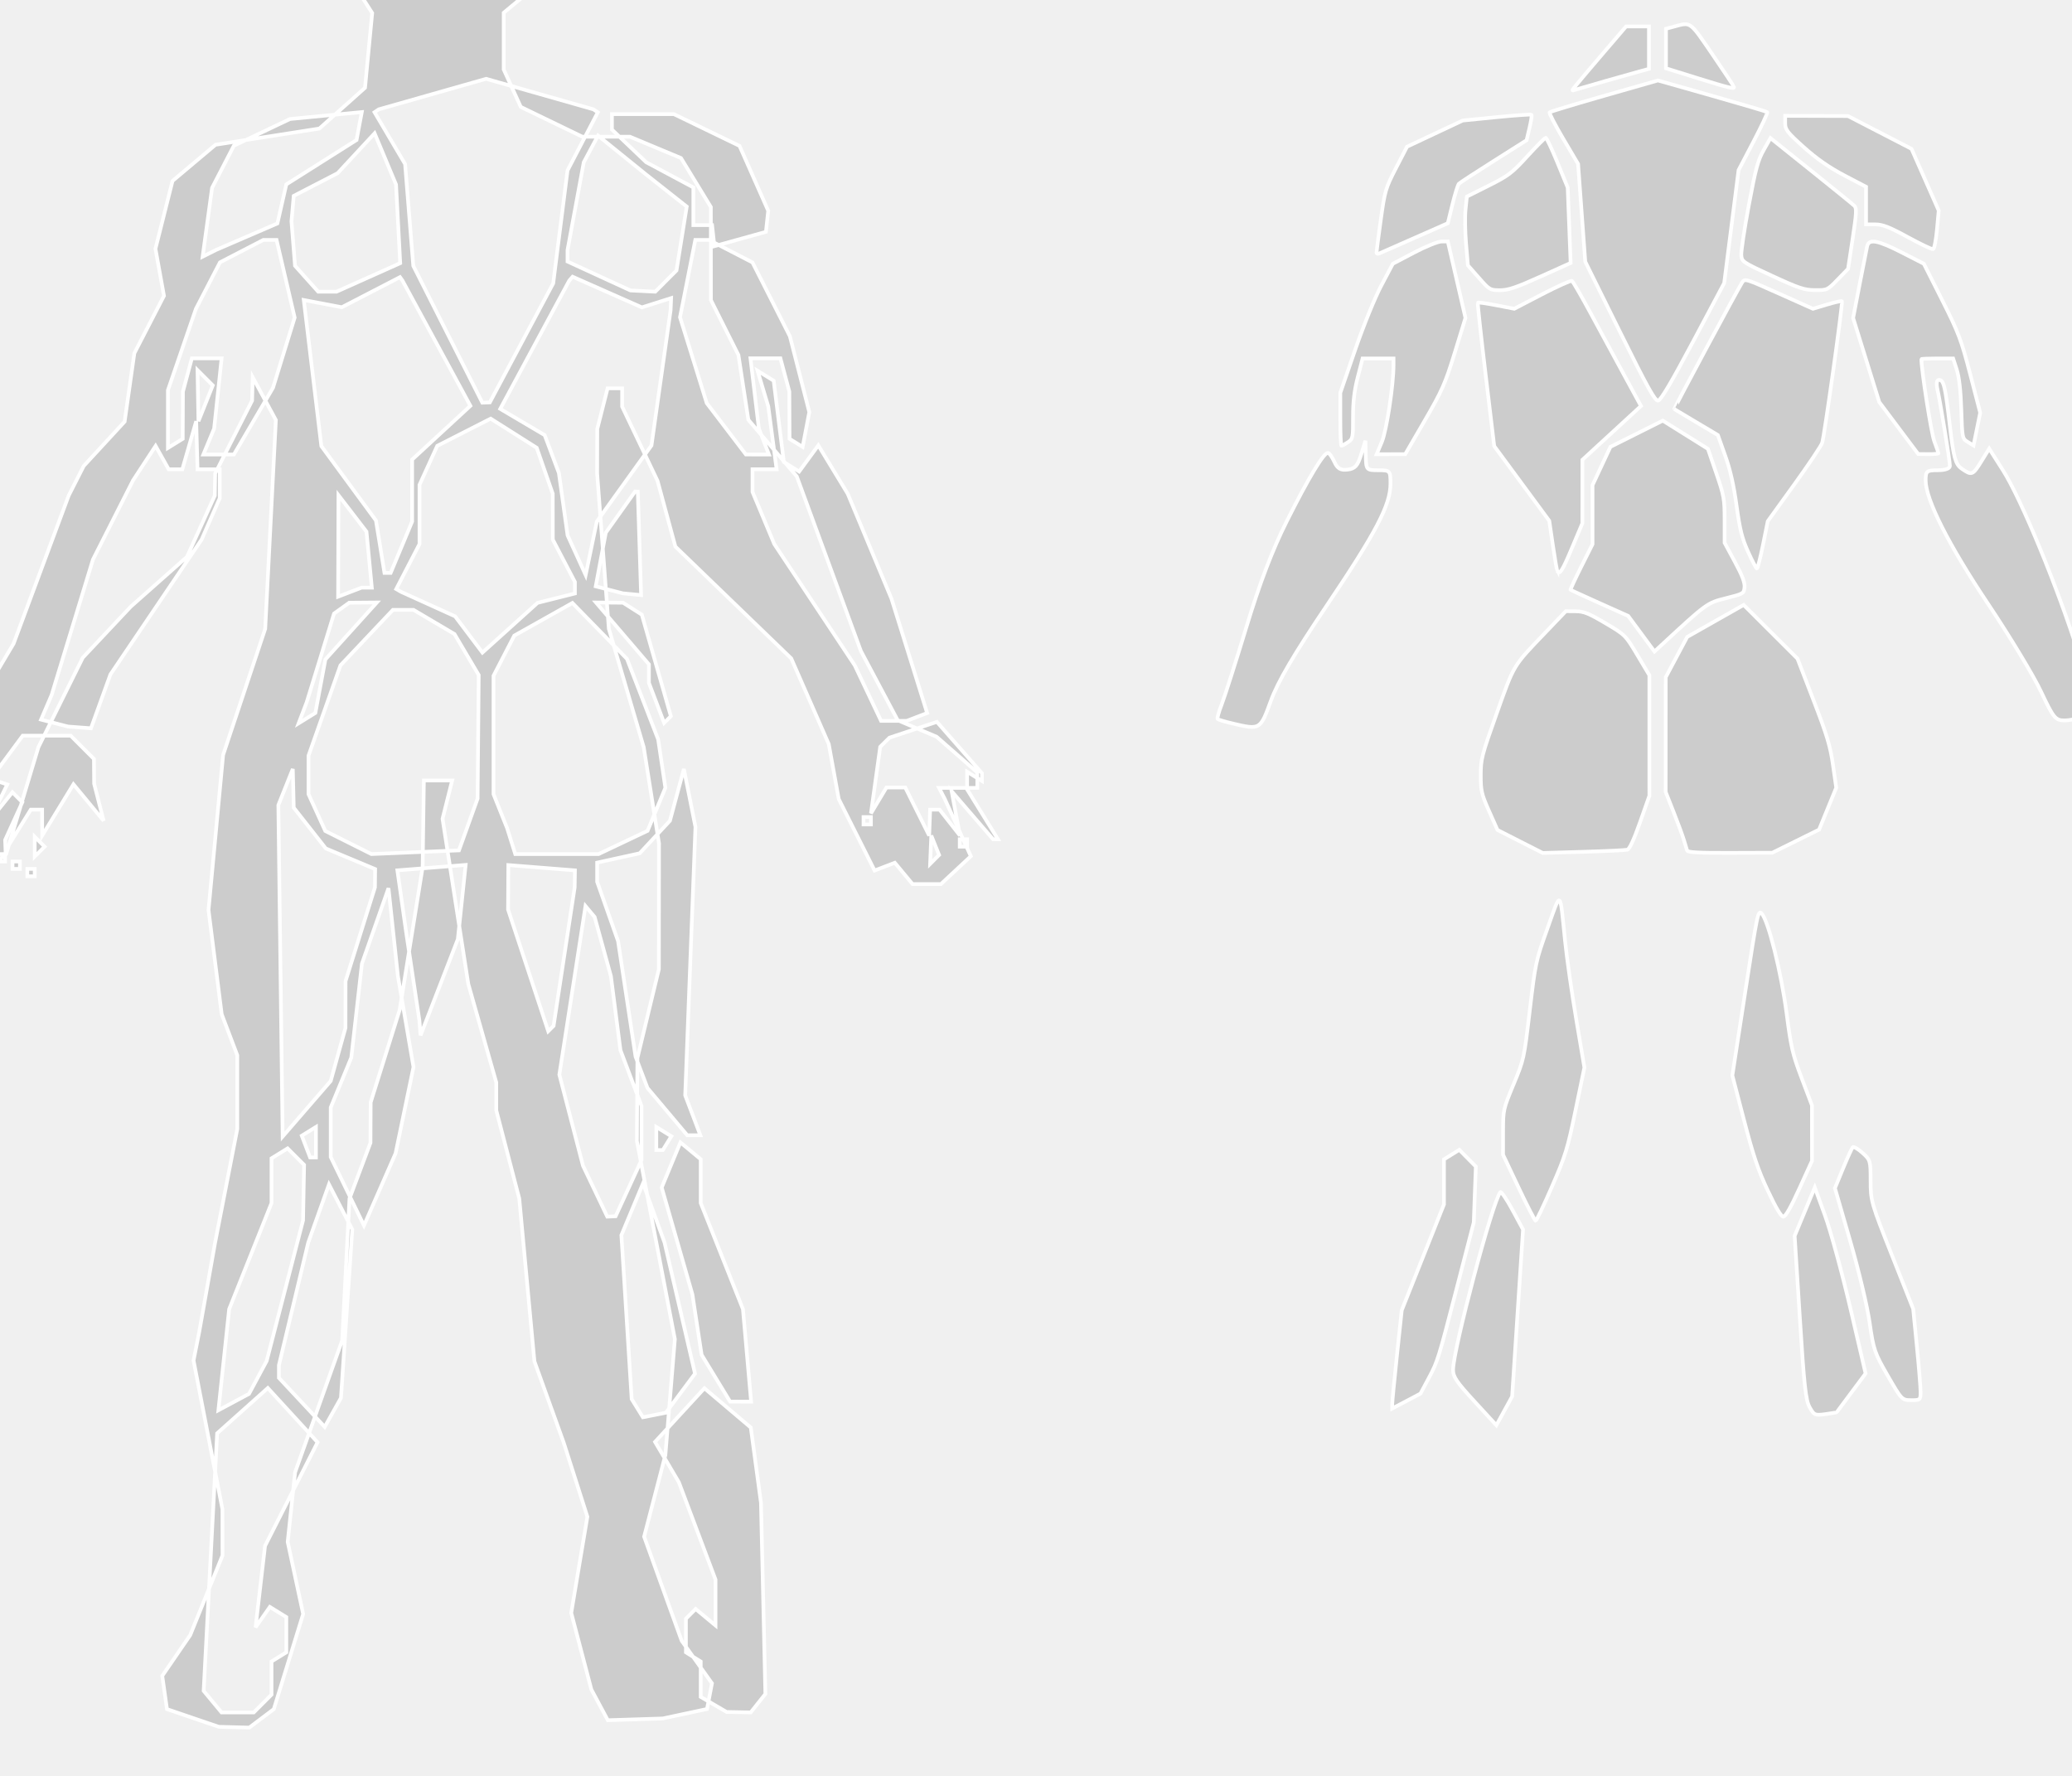
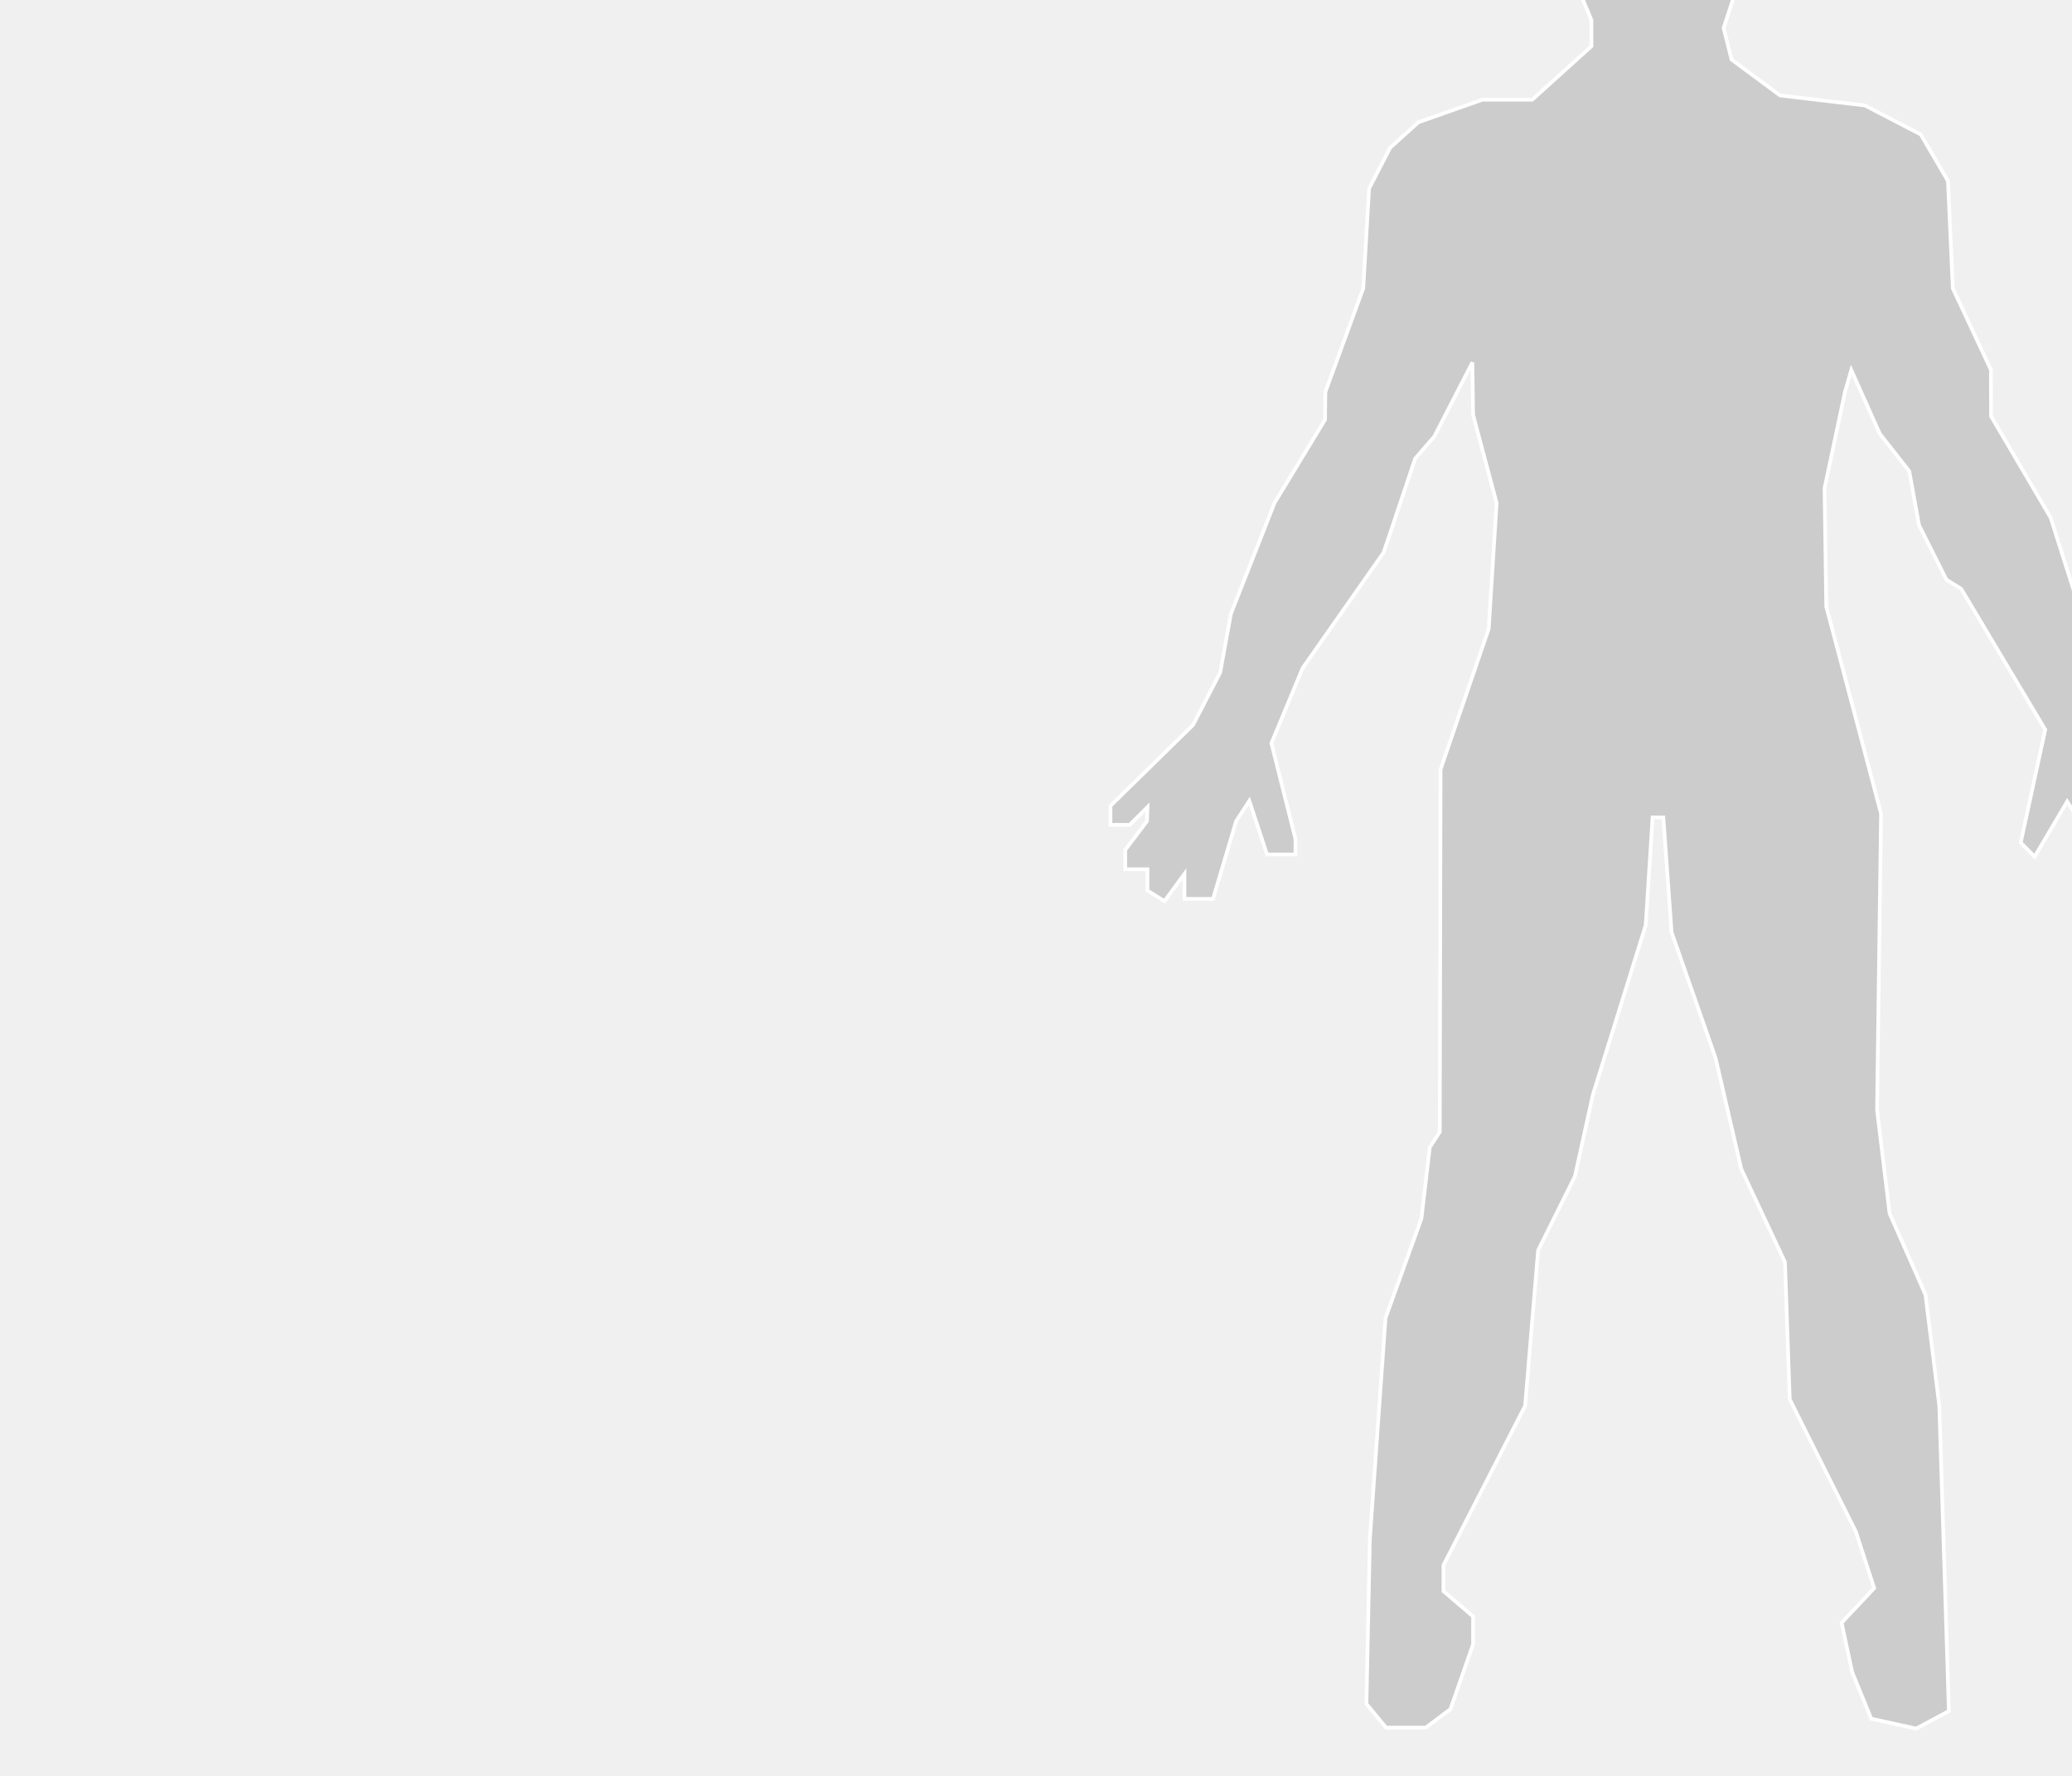
<svg xmlns="http://www.w3.org/2000/svg" version="1.1" id="human_body_back" width="100%" height="100%" viewBox="30 40 280 240" preserveAspectRatio="xMidYMid meet">
  <defs>
    <style type="text/css" id="style1">
      .muscle {
        fill: #CCCCCC;
        fill-opacity: 1;
        stroke: white;
        stroke-opacity: 1;
        stroke-width: 0.5;
        pointer-events: all;
        cursor: pointer;
      }
      /* visible silhouette but does not receive pointer events so it won't block selection */
      .silhouette {
        fill: #CCCCCC;
        stroke: white;
        stroke-width: 0.5;
        pointer-events: none;
      }
    </style>
  </defs>
  <g id="back">
    <path id="lats1" title="lats1" class="muscle" d="m 266.237,114.588 c -0.835,-1.853 -1.11,-2.951 -1.566,-6.247 -0.389,-2.813 -0.845,-4.822 -1.54,-6.772 l -0.987,-2.773 -2.91,-1.731 c -1.6,-0.952 -2.94,-1.753 -2.978,-1.78 -0.073,-0.052 8.51,-16.074 9.147,-17.076 0.38,-0.597 0.383,-0.596 4.987,1.462 l 4.606,2.059 1.899,-0.57 c 1.045,-0.313 1.952,-0.517 2.016,-0.453 0.151,0.151 -2.367,18.19 -2.672,19.141 -0.128,0.398 -1.833,2.943 -3.791,5.655 l -3.559,4.932 -0.647,3.2 c -0.356,1.76 -0.725,3.2 -0.82,3.2 -0.095,0 -0.629,-1.011 -1.186,-2.248 z" />
    <path id="lats2" title="lats2" class="muscle" d="m 240.45,117.179 c -0.066,-0.113 -0.338,-1.689 -0.605,-3.501 l -0.486,-3.295 -3.719,-5.048 -3.719,-5.048 -1.158,-9.643 c -0.637,-5.303 -1.113,-9.69 -1.057,-9.747 0.056,-0.058 1.187,0.106 2.514,0.362 l 2.412,0.467 3.771,-1.96 c 2.074,-1.078 3.886,-1.889 4.025,-1.803 0.14,0.086 1.303,2.103 2.586,4.481 1.282,2.378 3.323,6.146 4.535,8.374 l 2.203,4.05 -3.958,3.638 -3.958,3.638 -0.002,4.29 -0.002,4.29 -1.403,3.33 c -1.299,3.084 -1.667,3.664 -1.979,3.124 z" />
    <path id="lats3" title="lats3" class="muscle" d="m 269.505,77.294 c -4.015,-1.852 -4.121,-1.923 -4.195,-2.803 -0.042,-0.496 0.414,-3.528 1.013,-6.736 0.925,-4.955 1.228,-6.079 2.008,-7.464 l 0.919,-1.63 5.482,4.392 c 3.015,2.415 5.653,4.559 5.862,4.764 0.324,0.317 0.288,0.978 -0.238,4.445 l -0.618,4.072 -1.4,1.442 c -1.389,1.43 -1.414,1.441 -3.057,1.43 -1.457,-0.011 -2.155,-0.242 -5.776,-1.912 z" />
    <path id="lats4" title="lats4" class="muscle" d="m 229.845,77.539 -1.478,-1.679 -0.25,-2.92 c -0.137,-1.606 -0.169,-3.697 -0.07,-4.646 l 0.179,-1.725 2.947,-1.478 c 2.684,-1.346 3.15,-1.7 5.224,-3.972 1.253,-1.372 2.371,-2.495 2.486,-2.495 0.115,0 0.83,1.514 1.589,3.364 l 1.381,3.364 0.197,5.093 0.197,5.093 -4.081,1.841 c -3.297,1.487 -4.347,1.841 -5.462,1.84 -1.346,-6.31e-4 -1.418,-0.043 -2.858,-1.68 z" />
    <path id="trapezius1" title="trapezius1" class="muscle" d="m 248.886,84.79 -4.663,-9.43 -0.484,-6.605 -0.484,-6.605 -2.008,-3.402 c -1.104,-1.871 -1.932,-3.477 -1.84,-3.57 0.092,-0.092 3.423,-1.099 7.402,-2.237 l 7.234,-2.069 7.321,2.074 c 4.026,1.141 7.383,2.136 7.46,2.213 0.076,0.076 -0.766,1.87 -1.872,3.986 l -2.011,3.847 -0.97,7.63 -0.97,7.63 -4.202,7.902 c -2.903,5.461 -4.363,7.927 -4.725,7.984 -0.424,0.066 -1.412,-1.715 -5.187,-9.348 z" />
    <path id="trapezius2" title="trapezius2" class="muscle" d="m 259.374,50.551 -4.243,-1.318 v -2.673 -2.673 l 1.079,-0.29 c 2.321,-0.624 2.095,-0.788 5.225,3.796 1.595,2.336 2.901,4.31 2.901,4.386 0,0.267 -0.748,0.082 -4.962,-1.227 z" />
    <path id="trapezius3" title="trapezius3" class="muscle" d="m 242.919,51.592 c 0.31,-0.391 1.971,-2.355 3.692,-4.364 l 3.129,-3.652 h 1.545 1.545 v 2.865 2.865 l -1.079,0.292 c -1.727,0.467 -8.216,2.319 -8.832,2.521 -0.559,0.183 -0.559,0.179 0,-0.527 z" />
    <path id="lower_back" title="lower_back" class="muscle" d="m 251.802,125.646 -1.778,-2.406 -3.851,-1.728 c -2.118,-0.951 -3.89,-1.761 -3.937,-1.8 -0.047,-0.04 0.602,-1.442 1.442,-3.117 l 1.527,-3.045 v -3.991 -3.991 l 1.21,-2.589 1.21,-2.589 3.536,-1.772 3.536,-1.772 3.052,1.908 3.052,1.908 1.126,3.284 c 1.055,3.076 1.126,3.478 1.126,6.345 v 3.061 l 1.389,2.577 c 1.002,1.859 1.366,2.818 1.304,3.441 -0.083,0.843 -0.143,0.879 -2.492,1.467 -2.57,0.644 -2.577,0.649 -8.714,6.324 l -0.961,0.888 z" />
    <path id="glutes1" title="glutes1" class="muscle" d="m 235.42,153.719 -3.057,-1.556 -1.13,-2.538 c -1.034,-2.322 -1.13,-2.735 -1.13,-4.853 0,-2.195 0.112,-2.631 2.167,-8.393 2.37,-6.645 2.153,-6.284 6.501,-10.826 l 2.826,-2.952 1.323,0.01 c 1.111,0.009 1.757,0.267 4.025,1.611 2.701,1.6 2.702,1.601 4.322,4.314 l 1.621,2.714 0.002,8.145 0.002,8.145 -1.265,3.584 c -0.825,2.336 -1.422,3.628 -1.716,3.709 -0.248,0.069 -2.922,0.196 -5.942,0.282 l -5.492,0.157 z" />
    <path id="glutes2" title="glutes2" class="muscle" d="m 257.985,154.935 c -0.059,-0.189 -0.257,-0.837 -0.44,-1.442 -0.183,-0.604 -0.81,-2.306 -1.394,-3.781 l -1.061,-2.683 0.004,-7.752 0.004,-7.752 1.45,-2.723 1.45,-2.723 3.816,-2.162 3.816,-2.162 3.636,3.628 3.636,3.628 2.178,5.651 c 1.826,4.736 2.25,6.147 2.62,8.72 l 0.441,3.07 -1.16,2.834 -1.16,2.834 -3.158,1.56 -3.158,1.56 -5.706,0.019 c -4.338,0.015 -5.732,-0.063 -5.814,-0.324 z" />
    <path id="harmstrings1" title="harmstrings1" class="muscle" d="m 235.225,200.516 -2.111,-4.462 0.005,-3.051 c 0.005,-3.043 0.008,-3.06 1.415,-6.453 1.406,-3.392 1.412,-3.421 2.192,-9.992 0.771,-6.497 0.805,-6.654 2.399,-11.114 1.859,-5.2 1.648,-5.359 2.377,1.779 0.232,2.265 0.912,7.029 1.513,10.586 l 1.092,6.467 -1.193,5.752 c -1.1,5.306 -1.348,6.109 -3.196,10.351 -1.102,2.53 -2.088,4.599 -2.193,4.599 -0.104,0 -1.14,-2.008 -2.301,-4.462 z" />
    <path id="harmstrings2" title="harmstrings2" class="muscle" d="m 268.903,200.928 c -1.328,-2.821 -1.954,-4.674 -3.225,-9.542 l -1.577,-6.041 1.727,-11.196 c 1.67,-10.825 1.744,-11.179 2.227,-10.696 0.889,0.889 2.653,7.948 3.381,13.528 0.605,4.635 0.799,5.466 2.046,8.762 l 1.378,3.642 0.003,3.746 0.003,3.746 -1.719,3.773 c -1.16,2.546 -1.861,3.774 -2.157,3.776 -0.293,0.002 -0.984,-1.156 -2.086,-3.498 z" />
    <path id="triceps1" title="triceps1" class="muscle" d="m 216.729,99.737 c 0.647,-1.528 1.585,-7.69 1.585,-10.413 v -0.877 h -2.091 -2.091 l -0.649,2.517 c -0.469,1.821 -0.647,3.323 -0.641,5.432 0.007,2.785 -0.024,2.936 -0.701,3.38 -0.39,0.255 -0.778,0.465 -0.863,0.465 -0.085,0 -0.154,-1.61 -0.154,-3.578 v -3.578 l 2.003,-5.8 c 1.157,-3.349 2.656,-7.033 3.548,-8.719 l 1.545,-2.919 2.852,-1.499 c 1.568,-0.825 3.24,-1.504 3.715,-1.509 l 0.863,-0.01 1.193,5.168 1.193,5.168 -1.441,4.682 c -1.288,4.183 -1.721,5.164 -4.07,9.206 l -2.628,4.523 -1.933,0.007 -1.933,0.007 z" />
    <path id="triceps2" title="triceps2" class="muscle" d="m 286.586,97.852 -2.629,-3.509 -1.767,-5.684 -1.767,-5.684 0.874,-4.527 c 0.481,-2.49 0.941,-4.819 1.022,-5.175 0.237,-1.035 1.414,-0.821 4.689,0.854 l 2.97,1.519 2.464,4.89 c 2.226,4.417 2.594,5.39 3.808,10.067 l 1.344,5.177 -0.45,2.213 -0.45,2.213 -0.765,-0.466 c -0.756,-0.461 -0.766,-0.51 -0.889,-4.371 -0.082,-2.578 -0.291,-4.417 -0.613,-5.414 l -0.488,-1.51 h -2.146 c -1.18,0 -2.146,0.04 -2.146,0.088 0,1.502 1.328,9.978 1.734,11.068 0.312,0.836 0.567,1.581 0.567,1.654 0,0.073 -0.615,0.126 -1.366,0.118 l -1.366,-0.015 z" />
    <path id="shoulder3" title="shoulder3" class="muscle" d="m 216.013,74.151 c 0,-0.145 0.259,-2.133 0.575,-4.417 0.545,-3.937 0.652,-4.303 2.062,-7.03 l 1.487,-2.876 3.763,-1.77 3.763,-1.77 4.583,-0.455 c 2.521,-0.25 4.64,-0.397 4.71,-0.328 0.07,0.07 -0.051,0.874 -0.269,1.787 l -0.395,1.66 -4.447,2.813 c -2.446,1.547 -4.559,2.925 -4.696,3.062 -0.137,0.137 -0.531,1.395 -0.874,2.795 l -0.625,2.546 -4.458,1.967 c -2.452,1.082 -4.62,2.037 -4.818,2.122 -0.198,0.085 -0.36,0.036 -0.36,-0.109 z" />
    <path id="shoulder4" title="shoulder4" class="muscle" d="m 287.805,72.041 c -2.47,-1.35 -3.402,-1.715 -4.386,-1.715 h -1.25 v -2.542 -2.542 l -2.933,-1.534 c -2.032,-1.063 -3.711,-2.231 -5.465,-3.804 -2.253,-2.02 -2.532,-2.379 -2.532,-3.259 v -0.989 l 4.243,0.013 4.243,0.013 4.293,2.217 4.293,2.217 1.839,4.171 1.839,4.171 -0.236,2.566 c -0.13,1.411 -0.365,2.604 -0.523,2.649 -0.158,0.046 -1.699,-0.688 -3.424,-1.631 z" />
    <path id="forearm3" title="forearm3" class="muscle" d="m 196.562,137.774 c -1.018,-0.239 -1.925,-0.508 -2.016,-0.599 -0.091,-0.091 0.156,-0.984 0.549,-1.985 0.393,-1.001 1.898,-5.714 3.345,-10.473 1.814,-5.967 3.505,-10.397 5.446,-14.27 2.914,-5.814 4.974,-9.245 5.549,-9.245 0.183,0 0.579,0.542 0.881,1.205 0.423,0.927 0.836,1.171 1.797,1.057 0.998,-0.118 1.364,-0.525 1.825,-2.027 l 0.577,-1.878 0.049,1.996 c 0.048,1.959 0.08,1.996 1.693,1.996 1.596,0 1.644,0.053 1.644,1.82 0,2.86 -1.924,6.539 -8.618,16.477 -4.438,6.589 -6.597,10.269 -7.537,12.845 -1.44,3.949 -1.453,3.957 -5.185,3.082 z" />
    <path id="forearm4" title="forearm4" class="muscle" d="m 305.827,133.488 c -0.999,-2.131 -4.219,-7.467 -7.156,-11.858 -5.342,-7.986 -8.449,-14.129 -8.449,-16.709 0,-1.255 0.14,-1.372 1.644,-1.372 1.006,0 1.64,-0.228 1.635,-0.587 -0.011,-0.748 -1.295,-8.623 -1.685,-10.332 -0.177,-0.776 -0.098,-1.291 0.198,-1.291 0.663,0 0.855,0.822 1.512,6.469 0.465,3.998 0.731,4.944 1.551,5.518 1.373,0.962 1.508,0.912 2.689,-0.998 l 1.045,-1.692 1.852,2.913 c 2.503,3.936 7.451,15.957 10.265,24.936 1.268,4.045 2.305,7.465 2.305,7.6 0,0.415 -2.883,1.277 -4.274,1.277 -1.189,0 -1.492,-0.375 -3.132,-3.874 z" />
    <path id="calves1" title="calves1" class="muscle" d="m 218.136,229.781 c 0,-0.315 0.29,-3.303 0.644,-6.639 l 0.644,-6.066 2.853,-7.155 2.853,-7.155 v -3.042 -3.042 l 1.037,-0.645 1.037,-0.645 1.117,1.131 1.117,1.131 -0.14,3.775 -0.14,3.775 -2.423,9.359 c -2.317,8.951 -2.474,9.456 -3.602,11.568 l -1.179,2.208 -1.91,1.007 -1.91,1.007 z" />
    <path id="calves2" title="calves2" class="muscle" d="m 229.286,229.431 c -2.459,-2.674 -2.926,-3.362 -2.925,-4.309 0.005,-2.732 5.345,-22.805 6.387,-24.005 0.115,-0.133 0.853,0.949 1.639,2.404 l 1.429,2.646 -0.737,11.279 -0.737,11.279 -1.065,1.944 -1.065,1.944 z" />
    <path id="calves3" title="calves3" class="muscle" d="m 274.547,230.185 c -0.532,-0.946 -0.742,-2.864 -1.329,-12.14 l -0.698,-11.017 1.361,-3.275 1.361,-3.275 1.389,3.819 c 0.764,2.1 2.309,7.757 3.433,12.57 l 2.044,8.751 -1.913,2.567 c -1.052,1.412 -1.939,2.604 -1.971,2.65 -0.032,0.046 -0.731,0.171 -1.552,0.279 -1.421,0.186 -1.524,0.141 -2.125,-0.928 z" />
    <path id="calves4" title="calves4" class="muscle" d="m 285.108,225.931 c -1.785,-3.096 -1.928,-3.515 -2.453,-7.173 -0.32,-2.228 -1.439,-6.936 -2.625,-11.035 l -2.067,-7.15 1.092,-2.648 c 0.601,-1.456 1.19,-2.752 1.311,-2.879 0.12,-0.127 0.713,0.213 1.317,0.755 1.07,0.961 1.098,1.057 1.1,3.778 0.001,2.709 0.087,3.008 2.88,10.056 l 2.878,7.264 0.498,5.068 c 0.274,2.787 0.498,5.562 0.499,6.166 9.5e-4,1.045 -0.06,1.098 -1.266,1.092 -1.246,-0.006 -1.299,-0.061 -3.163,-3.294 z" />
-     <path id="human_body" title="human_body" class="silhouette" pointer-events="none" d="m 61.623,273.423 -2.059,-0.056 -3.5,-1.194 -3.5,-1.194 -0.319,-2.248 -0.319,-2.248 1.888,-2.752 1.888,-2.752 2.182,-5.383 2.182,-5.383 -0.003,-3.117 -0.003,-3.117 -1.953,-10.059 -1.953,-10.059 0.386,-1.94 0.386,-1.94 1.066,-6 1.066,-6 1.504,-7.708 1.504,-7.708 v -4.977 -4.977 l -1.053,-2.77 -1.053,-2.77 -0.891,-7.045 -0.891,-7.045 0.986,-10.477 0.986,-10.477 2.844,-8.523 2.844,-8.523 0.72,-14.11 0.72,-14.11 -1.565,-2.89 -1.565,-2.89 -0.04,1.581 -0.04,1.581 -2.496,4.919 -2.496,4.919 -0.026,1.5 -0.026,1.5 -1.877,4.134 -1.877,4.134 -3.798,3.366 -3.798,3.366 -3.245,3.452 -3.245,3.452 -2.998,6.048 -2.998,6.048 -2.177,7.225 -2.177,7.225 -1.339,1.111 -1.339,1.111 -0.93,-0.575 -0.93,-0.575 -1.236,1.489 -1.236,1.489 h -1.919 -1.919 l -2.021,-1.883 -2.021,-1.883 1.76,-3.867 1.76,-3.867 0.386,-0.75 0.386,-0.75 h -2.583 -2.583 v -1.048 -1.048 l 2.75,-2.407 2.75,-2.407 2.536,-1.078 2.536,-1.078 3.098,-5.217 3.098,-5.217 3.721,-10 3.721,-10 1.015,-2 1.015,-2 2.765,-3 2.765,-3 0.657,-4.621 0.657,-4.621 2.002,-3.879 2.002,-3.879 -0.576,-3.18 -0.576,-3.18 1.154,-4.584 1.154,-4.584 2.907,-2.446 2.907,-2.446 3.471,-0.54 3.471,-0.54 3.544,-0.554 3.544,-0.554 3.084,-2.756 3.084,-2.756 0.485,-5.052 0.485,-5.052 -1.528,-2.389 -1.528,-2.389 8.9e-4,-5.5 8.9e-4,-5.5 1.106,-4.763 1.106,-4.763 3.644,-0.981 3.644,-0.981 5.21,1.547 5.21,1.547 1.909,3.139 1.909,3.139 -0.017,7.736 -0.017,7.736 -1.439,1.194 -1.439,1.194 v 3.83 3.831 l 1.154,2.532 1.154,2.532 4.162,2.015 4.162,2.015 h 3.216 3.216 l 3.446,1.44 3.446,1.44 2.018,3.31 2.018,3.31 0.004,6.29 0.004,6.29 1.859,3.71 1.859,3.71 0.673,4.379 0.673,4.379 3.269,3.819 3.269,3.819 4.333,11.802 4.333,11.802 2.486,4.678 2.486,4.678 2.63,1.117 2.63,1.117 2.75,2.407 2.75,2.407 v 1.048 1.048 h -2.583 -2.583 l 0.386,0.75 0.386,0.75 1.76,3.867 1.76,3.867 -2.021,1.883 -2.021,1.883 h -1.919 -1.919 l -1.196,-1.441 -1.196,-1.441 -1.367,0.525 -1.367,0.525 -2.423,-4.834 -2.423,-4.834 -0.674,-3.712 -0.675,-3.712 -2.536,-5.788 -2.536,-5.788 -7.828,-7.557 -7.828,-7.557 -1.205,-4.443 -1.206,-4.443 -2.392,-5.014 -2.393,-5.014 v -1.236 -1.236 h -0.981 -0.981 l -0.698,2.75 -0.698,2.75 -0.008,3 -0.008,3 0.791,10.5 0.791,10.5 2.356,8 2.356,8 1.032,6.5 1.032,6.5 -0.008,8.5 -0.008,8.5 -1.449,6 -1.449,6 -0.036,5.616 -0.036,5.616 2.565,13.384 2.565,13.384 -0.641,7.831 -0.641,7.831 -1.436,5.515 -1.436,5.515 2.538,7.037 2.538,7.037 2.046,2.873 2.046,2.873 -0.334,1.737 -0.334,1.737 -2.988,0.639 -2.988,0.639 -3.715,0.118 -3.715,0.118 -1.112,-2.077 -1.112,-2.077 -1.36,-5.173 -1.36,-5.173 1.091,-6.5 1.091,-6.5 -1.597,-5 -1.597,-5 -1.981,-5.5 -1.981,-5.5 -1.024,-11 -1.024,-11 -1.553,-5.96 -1.554,-5.96 v -1.885 -1.885 l -1.891,-6.655 -1.891,-6.655 -1.739,-11.162 -1.739,-11.162 0.649,-2.588 0.649,-2.588 h -1.912 -1.912 l -0.082,5.855 -0.082,5.855 -1.551,9.64 -1.551,9.64 -1.961,6.255 -1.961,6.255 -0.013,2.73 -0.013,2.73 -1.417,3.77 -1.417,3.77 -0.492,9.577 -0.492,9.577 -3.185,8.923 -3.185,8.923 -0.499,4.702 -0.499,4.702 1.044,4.869 1.044,4.869 -1.982,6.429 -1.982,6.429 -1.66,1.25 -1.66,1.25 z m 0.491,-2 h 2.178 l 1.2,-1.2 1.2,-1.2 v -2.241 -2.241 l 1,-0.618 1,-0.618 v -2.382 -2.382 l -1.112,-0.687 -1.112,-0.687 -0.966,1.378 -0.966,1.378 0.639,-5.5 0.639,-5.5 3.55,-7.003 3.55,-7.003 -3.361,-3.667 -3.361,-3.667 -3.424,3.061 -3.424,3.061 -0.911,17.404 -0.911,17.404 1.207,1.455 1.207,1.455 z m 67.705,-0.03 1.628,0.03 0.992,-1.25 0.992,-1.25 -0.298,-12.908 -0.298,-12.908 -0.688,-5.092 -0.688,-5.092 -3.134,-2.654 -3.134,-2.654 -3.336,3.624 -3.336,3.624 1.61,2.726 1.61,2.726 2.476,6.578 2.476,6.578 v 3.1 3.1 l -1.342,-1.114 -1.342,-1.114 -0.658,0.658 -0.658,0.658 v 2.274 2.274 l 1,0.618 1,0.618 v 2.391 2.391 l 1.75,1.019 1.75,1.019 z m -54.842,-40.513 1.097,-1.957 0.765,-11.384 0.765,-11.384 -1.574,-3.044 -1.574,-3.044 -1.401,3.928 -1.401,3.928 -1.981,8.289 -1.981,8.289 v 0.856 0.856 l 3.094,3.313 3.094,3.313 z m 43.452,0.348 1.551,-0.305 1.97,-2.642 1.97,-2.642 -2.059,-8.858 -2.059,-8.858 -1.453,-4 -1.453,-4 -1.462,3.5 -1.462,3.5 0.695,11.079 0.695,11.079 0.758,1.226 0.758,1.226 z m -56.849,-1.746 2.066,-1.105 1.196,-2.227 1.196,-2.227 2.457,-9.5 2.457,-9.5 0.071,-3.749 0.071,-3.749 -1.114,-1.114 -1.114,-1.114 -1.087,0.672 -1.087,0.672 v 3.024 3.024 l -2.863,7.167 -2.863,7.167 -0.726,6.833 -0.726,6.833 z m 68.502,-0.06 h 1.42 l -0.552,-6.25 -0.552,-6.25 -2.853,-7.167 -2.853,-7.167 v -2.961 -2.961 l -1.372,-1.139 -1.372,-1.139 -1.264,3.05 -1.264,3.05 2.072,7.216 2.072,7.216 0.624,4.084 0.624,4.084 1.925,3.166 1.925,3.166 z m -48.761,-28.68 2.136,-4.874 1.21,-5.83 1.21,-5.83 -1.052,-6.143 -1.052,-6.143 -0.637,-5.944 -0.637,-5.944 -1.794,5.094 -1.794,5.094 -0.72,6.35 -0.72,6.35 -1.39,3.372 -1.39,3.372 v 3.351 3.351 l 2.247,4.624 2.247,4.624 z m 31.306,3.654 0.565,-0.026 1.75,-3.802 1.75,-3.802 v -3.652 -3.652 l -1.424,-3.77 -1.424,-3.77 -0.644,-5 -0.644,-5 -1.101,-4 -1.101,-4 -0.617,-0.736 -0.617,-0.736 -1.766,11.391 -1.766,11.391 1.593,6.146 1.593,6.146 1.645,3.449 1.645,3.449 z m -40.328,-7.974 h 0.393 v -2.059 -2.059 l -0.956,0.591 -0.956,0.591 0.563,1.468 0.563,1.468 z m 46.834,-1 h 0.441 l 0.575,-0.931 0.575,-0.931 -1.016,-0.628 -1.016,-0.628 v 1.559 1.559 z m -47.692,-5.577 3.249,-3.753 0.996,-3.585 0.996,-3.585 0.006,-3.161 0.006,-3.161 1.987,-6.339 1.987,-6.339 0.013,-1.237 0.013,-1.237 -3.332,-1.392 -3.332,-1.392 -2.168,-2.756 -2.168,-2.756 -0.063,-2.615 -0.063,-2.615 -0.976,2.442 -0.976,2.442 0.289,22.396 0.289,22.396 z m 52.316,3.577 h 0.886 l -1.024,-2.693 -1.024,-2.693 0.692,-18.139 0.692,-18.139 -0.781,-3.918 -0.781,-3.918 -0.943,3.5 -0.943,3.5 -2.044,2.198 -2.044,2.198 -2.874,0.631 -2.874,0.631 v 1.295 1.295 l 1.413,4.006 1.413,4.006 1.184,7.811 1.184,7.811 0.804,2.115 0.804,2.115 2.687,3.194 2.687,3.194 z m -34.405,-20 2.52,-6.5 0.526,-5.016 0.526,-5.016 -4.612,0.367 -4.612,0.367 0.589,4.15 0.589,4.15 0.899,6 0.899,6 0.077,1 0.077,1 z m 15.095,5.58 0.361,-0.361 1.425,-9.359 1.425,-9.359 0.018,-1.149 0.018,-1.149 -4.5,-0.358 -4.5,-0.358 -0.017,3.007 -0.017,3.007 2.713,8.22 2.713,8.22 z m -70.254,-20.58 h 0.5 v -0.5 -0.5 h -0.5 -0.5 v 0.5 0.5 z m -2,-1 h 0.5 v -0.5 -0.5 h -0.5 -0.5 v 0.5 0.5 z m -2,-1 h 0.5 v -0.5 -0.5 h -0.5 -0.5 v 0.5 0.5 z m 126.104,-0.271 0.604,-0.604 -0.525,-1.312 -0.525,-1.312 -0.079,1.917 -0.079,1.917 z m -120.938,-1.062 0.667,-0.667 -0.667,-0.667 -0.667,-0.667 v 1.333 1.333 z m 50.748,0.083 5.915,-0.25 1.259,-3.5 1.259,-3.5 0.076,-8.346 0.076,-8.346 -1.636,-2.769 -1.636,-2.769 -2.769,-1.636 -2.769,-1.636 h -1.393 -1.393 l -3.545,3.75 -3.545,3.75 -2.158,6.103 -2.158,6.103 v 2.6 2.6 l 1.133,2.487 1.133,2.487 3.117,1.561 3.117,1.561 z m 19.153,0.25 h 5.63 l 3.309,-1.57 3.309,-1.57 1.204,-2.907 1.204,-2.907 -0.488,-3.272 -0.488,-3.272 -2.107,-5.441 -2.107,-5.441 -3.688,-3.777 -3.688,-3.777 -3.927,2.207 -3.927,2.207 -1.402,2.711 -1.402,2.711 v 8.003 8.003 l 0.919,2.297 0.919,2.297 0.55,1.75 0.55,1.75 z m -72.809,-3.25 1.705,-2.75 h 0.768 0.768 l 0.004,1.75 0.004,1.75 2.113,-3.465 2.113,-3.465 2.039,2.465 2.039,2.465 -0.641,-2.5 -0.641,-2.5 -0.014,-1.679 -0.014,-1.679 -1.571,-1.571 -1.571,-1.571 h -3.241 -3.241 l -2.163,2.925 -2.163,2.925 1.118,0.373 1.118,0.373 -1.199,2.452 -1.199,2.452 1.545,-1.927 1.545,-1.927 0.673,0.673 0.673,0.673 -1.162,2.551 -1.162,2.551 0.027,0.703 0.027,0.703 z m 127.742,2.25 h 0.5 v -0.5 -0.5 h -0.5 -0.5 v 0.5 0.5 z m 4.332,-1.003 0.332,0.003 -2.082,-3.368 -2.082,-3.368 v -1.191 -1.191 l 1,0.618 1,0.618 v -0.524 -0.524 l -3.044,-3.467 -3.044,-3.467 -3.206,1.069 -3.206,1.069 -0.622,0.614 -0.622,0.614 -0.626,4.5 -0.626,4.5 1.048,-1.75 1.048,-1.75 h 1.269 1.269 l 1.617,3.25 1.617,3.25 0.064,-1.75 0.064,-1.75 h 0.64 0.64 l 1.376,1.75 1.376,1.75 -0.564,-3 -0.564,-3 2.798,3.247 2.798,3.247 z m -17.332,-1.997 h 0.5 v -0.5 -0.5 h -0.5 -0.5 v 0.5 0.5 z m -106.451,-13.116 1.549,0.116 1.316,-3.64 1.316,-3.64 6.16,-9.11 6.16,-9.11 1.225,-2.797 1.225,-2.797 v -1.953 -1.953 h -1.5 -1.5 l -0.09,-3.25 -0.09,-3.25 -0.938,3.25 -0.938,3.25 h -0.922 -0.922 l -0.883,-1.578 -0.883,-1.578 -1.524,2.328 -1.524,2.328 -2.71,5.351 -2.71,5.351 -2.792,9.149 -2.792,9.149 -0.714,1.663 -0.714,1.663 1.823,0.471 1.823,0.471 z m 30.742,-1.255 1.131,-0.699 0.678,-3.617 0.679,-3.617 3.477,-3.848 3.477,-3.848 -1.866,0.015 -1.866,0.015 -1.027,0.735 -1.027,0.735 -1.851,6 -1.851,6 -0.541,1.414 -0.541,1.414 z m 48.719,0.194 0.454,-0.454 -1.963,-6.863 -1.963,-6.863 -1.269,-0.806 -1.269,-0.806 -1.828,-0.015 -1.828,-0.015 3.578,4.18 3.578,4.18 v 1.255 1.255 l 1.028,2.704 1.028,2.704 z m 30.593,0.177 h 1.733 l 1.38,-0.53 1.38,-0.53 -2.409,-7.72 -2.409,-7.72 -2.959,-7.1 -2.959,-7.1 -1.986,-3.266 -1.986,-3.266 -1.293,1.768 -1.293,1.768 -1.035,-0.64 -1.035,-0.64 -0.687,-5.497 -0.687,-5.497 -1.088,-0.672 -1.088,-0.672 0.721,2.406 0.721,2.406 0.566,4.25 0.566,4.25 h -1.63 -1.63 v 1.532 1.532 l 1.47,3.518 1.47,3.518 5.44,8.2 5.44,8.2 1.775,3.75 1.775,3.75 z m -51.879,-12.588 3.725,-3.362 2.525,-0.634 2.525,-0.634 v -0.777 -0.777 l -1.494,-2.864 -1.494,-2.864 -0.006,-3.101 -0.006,-3.101 -1.082,-3.103 -1.082,-3.103 -3.11,-1.969 -3.11,-1.969 -3.611,1.842 -3.611,1.842 -1.197,2.627 -1.197,2.627 v 4.003 4.003 l -1.574,3.043 -1.574,3.043 0.324,0.187 0.324,0.187 3.658,1.66 3.658,1.66 1.842,2.447 1.842,2.447 z m -21.643,-4.805 1.582,-0.607 h 0.695 0.695 l -0.361,-3.787 -0.361,-3.787 -1.893,-2.463 -1.893,-2.463 -0.022,6.857 -0.022,6.857 z m 38.139,0.277 1.221,0.116 -0.221,-6.99 -0.221,-6.99 -0.182,-0.01 -0.182,-0.01 -1.982,2.784 -1.982,2.784 -0.68,3.625 -0.68,3.625 1.844,0.475 1.844,0.475 z m -33.039,-2.884 h 0.42 l 1.449,-3.468 1.449,-3.468 v -4.186 -4.186 l 3.937,-3.634 3.937,-3.634 -4.588,-8.462 -4.588,-8.462 -0.167,-0.235 -0.167,-0.235 -3.932,2.035 -3.932,2.035 -2.57,-0.489 -2.57,-0.489 1.186,9.872 1.186,9.872 3.691,5.028 3.691,5.028 0.574,3.539 0.574,3.539 z m 27.522,-3.32 0.75,-3.612 3.695,-5.143 3.695,-5.143 1.293,-9.141 1.293,-9.141 0.035,-0.817 0.035,-0.817 -1.973,0.626 -1.973,0.626 -4.682,-2.071 -4.682,-2.071 -0.228,0.262 -0.228,0.262 -4.664,8.667 -4.664,8.667 3.003,1.774 3.003,1.774 0.961,2.559 0.961,2.559 0.588,4.217 0.588,4.217 1.22,2.678 1.22,2.678 z m -50.353,-12.68 h 2.065 l 2.643,-4.51 2.643,-4.51 1.463,-4.74 1.463,-4.74 -1.224,-5.25 -1.224,-5.25 h -0.89 -0.89 l -2.933,1.517 -2.933,1.517 -1.627,3.146 -1.627,3.146 -1.89,5.494 -1.89,5.494 v 3.902 3.902 l 1,-0.618 1,-0.618 0.014,-3.191 0.014,-3.191 0.603,-2.25 0.603,-2.25 h 2.011 2.011 l -0.506,4.75 -0.506,4.75 -0.728,1.75 -0.728,1.75 z m 72.807,0 h 1.556 l -0.678,-1.75 -0.678,-1.75 -0.568,-4.75 -0.568,-4.75 h 2.023 2.023 l 0.603,2.25 0.603,2.25 0.014,3.191 0.014,3.191 0.886,0.547 0.886,0.547 0.449,-2.351 0.45,-2.351 -1.311,-5.122 -1.311,-5.122 -2.529,-4.992 -2.529,-4.992 -2.945,-1.523 -2.945,-1.523 h -0.917 -0.917 l -1.034,5.228 -1.034,5.228 1.806,5.802 1.806,5.802 2.646,3.469 2.646,3.469 z m -74.564,-6.92 0.967,-2.42 -1.03,-1.03 -1.03,-1.03 0.063,3.45 0.063,3.45 z m 37.899,-0.1 0.507,-0.019 4.282,-8.043 4.282,-8.043 0.968,-7.632 0.968,-7.632 2.047,-3.926 2.047,-3.926 -0.297,-0.202 -0.297,-0.202 -7.25,-2.063 -7.25,-2.063 -7.25,2.063 -7.25,2.063 -0.291,0.196 -0.291,0.196 2.067,3.503 2.067,3.503 0.552,6.873 0.552,6.873 4.665,9.25 4.665,9.25 z m -21.447,-14.981 h 1.236 l 4.304,-1.927 4.304,-1.927 -0.282,-5.313 -0.282,-5.313 -1.447,-3.463 -1.447,-3.463 -2.498,2.694 -2.498,2.694 -2.968,1.535 -2.968,1.535 -0.151,1.724 -0.151,1.724 0.239,3 0.239,3 1.567,1.75 1.567,1.75 z m 42.633,-0.084 1.679,0.084 1.433,-1.433 1.433,-1.433 0.693,-4.317 0.693,-4.317 -2.804,-2.215 -2.804,-2.215 -3.19,-2.581 -3.19,-2.581 -0.964,1.801 -0.964,1.801 -1.096,5.929 -1.096,5.929 v 0.778 0.778 l 4.25,1.954 4.25,1.954 z m -58.583,-5.102 0.904,-0.456 4.147,-1.79 4.147,-1.79 0.602,-2.639 0.602,-2.639 4.745,-3 4.745,-3 0.356,-1.887 0.356,-1.887 -4.85,0.468 -4.85,0.468 -3.794,1.803 -3.794,1.803 -1.473,2.848 -1.473,2.848 -0.638,4.652 -0.638,4.652 z m 75.215,-2.903 0.311,-2.846 -1.939,-4.384 -1.939,-4.384 -4.437,-2.148 -4.437,-2.148 h -4.184 -4.184 v 1.045 1.045 l 2.313,2.205 2.313,2.205 3.187,1.703 3.187,1.703 v 2.547 2.547 h 1.266 1.266 l 0.311,2.846 z" />
+     <path id="human_body" title="human_body" class="muscle" pointer-events="none" d="m -18.018,-2.173 1.649,-1.649 1.772,0.463 1.772,0.463 4.729,-0.884 4.729,-0.884 1.6,1.123 1.6,1.123 -2.806,-2.625 -2.806,-2.625 -2.194,-0.111 -2.194,-0.111 -2.5,0.165 -2.5,0.165 -2.25,2.501 -2.25,2.501 v 1.016 1.016 z M 219.995,273.479 h -2.686 l -1.328,-1.601 -1.328,-1.601 0.232,-11.149 0.232,-11.149 1.056,-14.917 1.056,-14.917 2.426,-6.726 2.426,-6.726 0.567,-4.825 0.567,-4.825 0.675,-1.033 0.675,-1.033 0.053,-24.5 0.053,-24.5 3.253,-9.5 3.253,-9.5 0.534,-8.5 0.534,-8.5 -1.59,-5.96 -1.59,-5.96 -0.047,-3.54 -0.047,-3.54 -2.569,5 -2.569,5 -1.299,1.5 -1.299,1.5 -2.127,6.341 -2.127,6.341 -5.474,7.811 -5.474,7.811 -2.111,5.08 -2.111,5.08 1.626,6.473 1.626,6.473 v 1.044 1.044 h -1.922 -1.922 l -1.195,-3.62 -1.195,-3.62 -0.892,1.37 -0.892,1.37 -1.562,5.25 -1.562,5.25 h -1.929 -1.929 v -1.691 -1.691 l -1.348,1.844 -1.348,1.844 -1.152,-0.712 -1.152,-0.712 v -1.441 -1.441 h -1.5 -1.5 v -1.309 -1.309 l 1.468,-1.941 1.468,-1.941 0.032,-0.95 0.032,-0.95 -1.2,1.2 -1.2,1.2 h -1.3 -1.3 v -1.284 -1.284 l 5.579,-5.466 5.579,-5.466 1.837,-3.547 1.837,-3.547 0.719,-3.953 0.719,-3.953 2.949,-7.5 2.949,-7.5 3.415,-5.631 3.415,-5.631 0.021,-1.869 0.021,-1.869 2.558,-7 2.558,-7 0.398,-6.754 0.398,-6.754 1.421,-2.748 1.421,-2.748 1.902,-1.721 1.902,-1.721 4.326,-1.526 4.326,-1.526 h 3.371 3.371 l 4.003,-3.616 4.003,-3.616 v -1.762 -1.762 l -1.616,-3.867 -1.616,-3.867 0.477,-7.434 0.477,-7.434 3.624,-3.321 3.624,-3.321 h 3.468 3.468 l 2.533,1.154 2.533,1.154 1.642,2.506 1.642,2.506 0.505,6.286 0.505,6.286 -1.703,5.206 -1.703,5.206 0.536,2.134 0.536,2.134 3.282,2.426 3.282,2.426 5.725,0.675 5.725,0.675 3.777,1.96 3.777,1.96 1.839,3.148 1.839,3.148 0.328,7.255 0.328,7.255 2.573,5.5 2.573,5.5 0.01,3.139 0.01,3.139 4.031,6.861 4.031,6.861 3.972,12.542 3.972,12.542 6.565,7.193 6.565,7.193 -0.627,1.014 -0.627,1.014 h -1.476 -1.476 l 1.078,2.015 1.078,2.015 -1.543,0.592 -1.544,0.592 v 1.334 1.334 l -1.162,0.718 -1.162,0.718 -1.838,-2.27 -1.838,-2.27 v 2.611 2.611 h -1.472 -1.472 l -1.543,-5.25 -1.543,-5.25 -0.841,-1.326 -0.841,-1.326 -2.197,3.723 -2.197,3.723 -0.943,-0.943 -0.943,-0.943 1.658,-7.639 1.658,-7.639 -5.679,-9.516 -5.679,-9.516 -0.997,-0.616 -0.997,-0.616 -1.851,-3.682 -1.851,-3.682 -0.661,-3.649 -0.661,-3.649 -1.991,-2.532 -1.991,-2.532 -1.925,-4.3 -1.925,-4.3 -0.43,1.48 -0.43,1.48 -1.377,6.5 -1.377,6.5 0.115,8 0.115,8 3.702,14 3.702,14 -0.27,20 -0.27,20 0.845,7 0.845,7 2.425,5.5 2.425,5.5 0.936,7.5 0.936,7.5 0.647,20.634 0.647,20.634 -2.209,1.182 -2.209,1.182 -3.034,-0.666 -3.034,-0.666 -1.293,-3.15 -1.293,-3.15 -0.711,-3.332 -0.711,-3.332 2.2,-2.342 2.2,-2.342 -1.242,-3.826 -1.242,-3.826 -4.464,-8.935 -4.464,-8.935 -0.323,-9.267 -0.323,-9.267 -2.952,-6.298 -2.952,-6.298 -1.738,-7.5 -1.738,-7.5 -2.971,-8.5 -2.971,-8.5 -0.556,-7.75 -0.556,-7.75 h -0.726 -0.726 l -0.467,7.282 -0.467,7.282 -3.572,11.468 -3.572,11.468 -1.21,5.5 -1.21,5.5 -2.487,5 -2.487,5 -0.876,10.5 -0.876,10.5 -5.52,10.775 -5.52,10.775 v 1.753 1.753 l 2,1.712 2,1.712 v 1.884 1.884 l -1.526,4.376 -1.526,4.376 -1.665,1.25 -1.665,1.25 z" />
  </g>
</svg>
